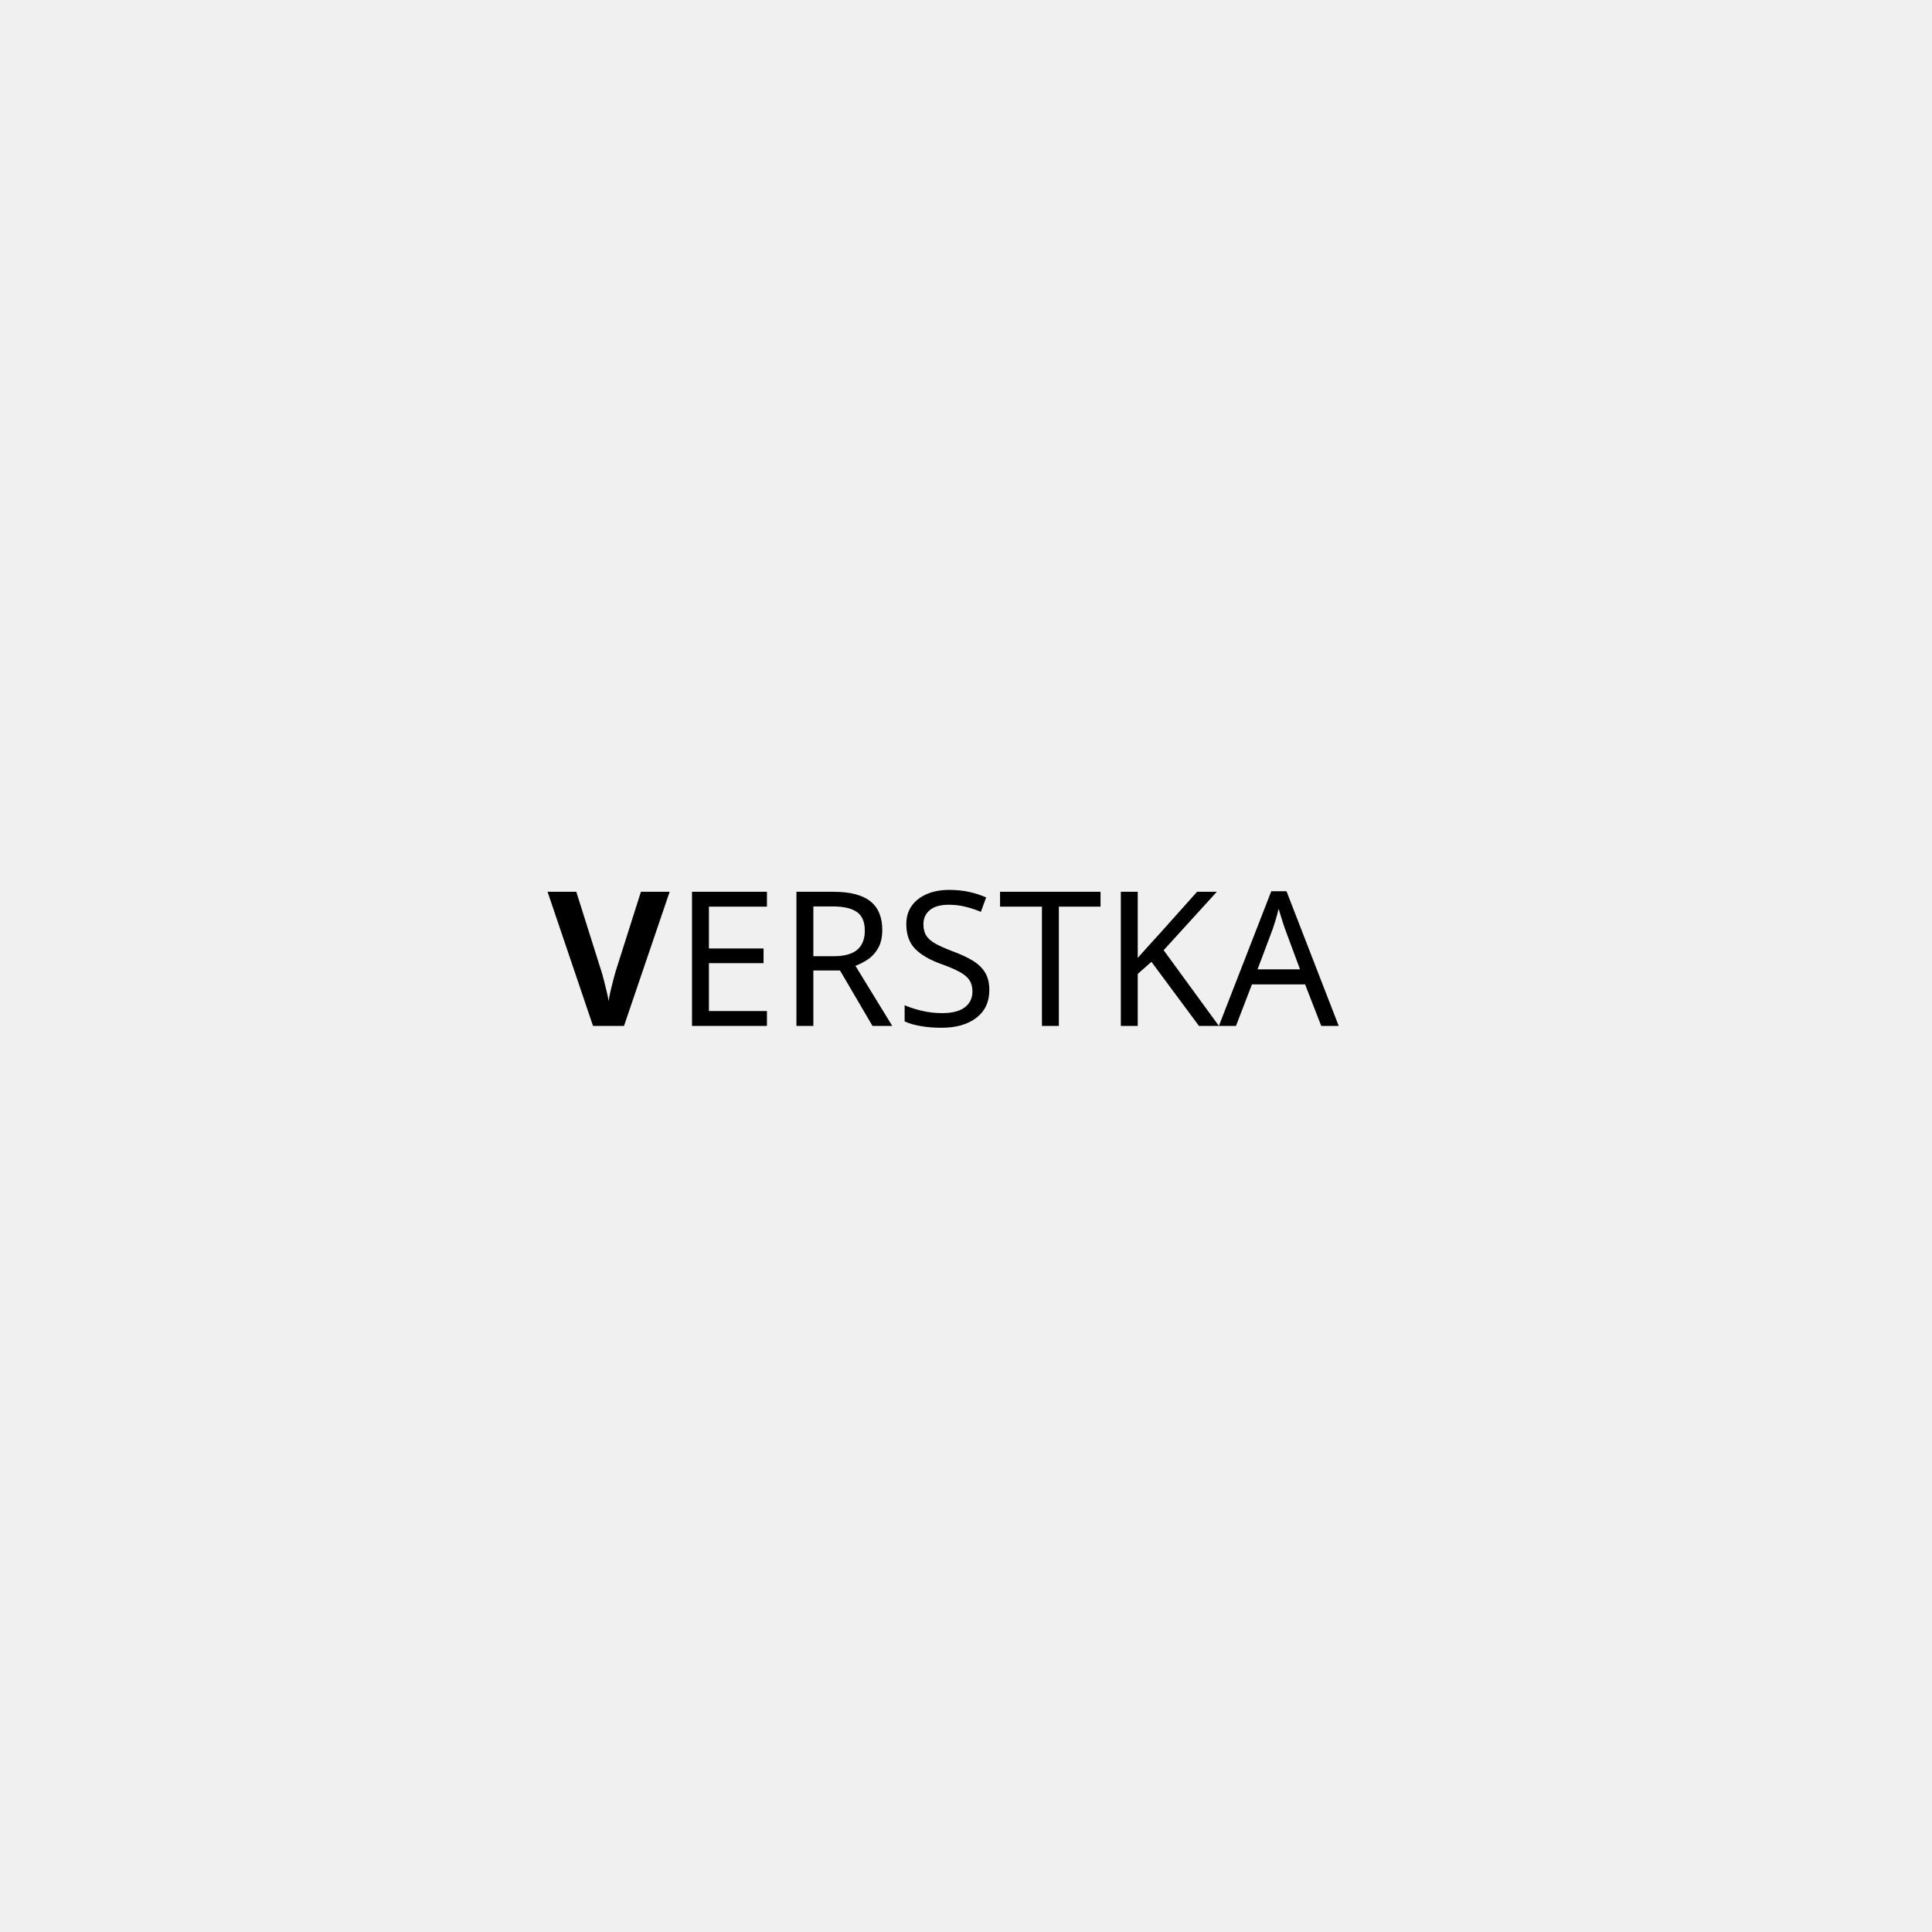
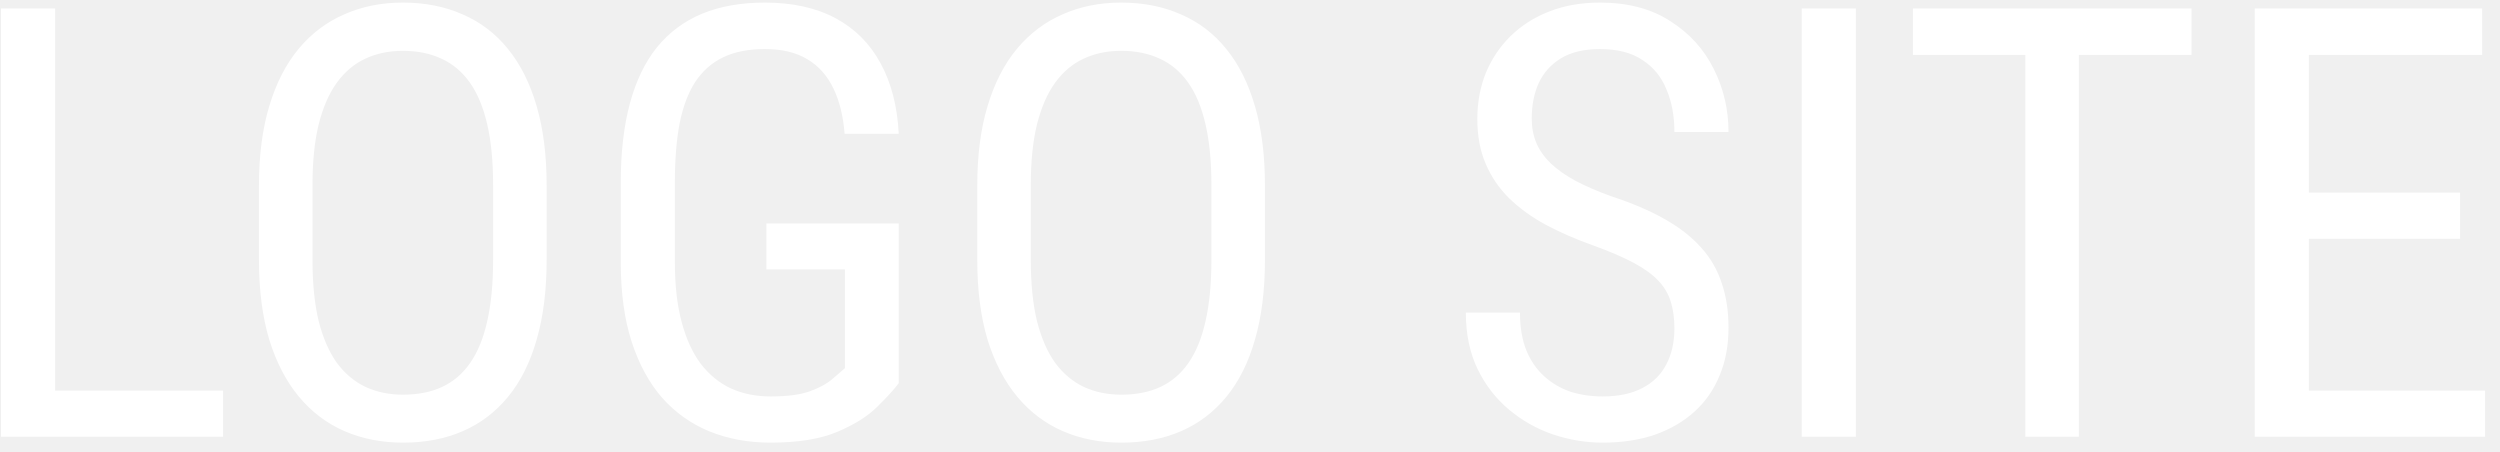
- <svg xmlns="http://www.w3.org/2000/svg" version="1.1" width="1080" height="1080" viewBox="0 0 1080 1080" xml:space="preserve">
-   <defs>
- </defs>
-   <g transform="matrix(1 0 0 1 100 50)" id="915c9809-8067-46bf-b67c-efa8e9ecbc8b">
-     <rect style="stroke: none; stroke-width: 1; stroke-dasharray: none; stroke-linecap: butt; stroke-dashoffset: 0; stroke-linejoin: miter; stroke-miterlimit: 4; fill: rgb(255,255,255); fill-rule: nonzero; opacity: 1; visibility: hidden;" vector-effect="non-scaling-stroke" x="-540" y="-540" rx="0" ry="0" />
-   </g>
-   <g transform="matrix(1 0 0 1 540 540)" id="072cdc03-b957-496d-bf45-8f744ea57cec">
- </g>
-   <g transform="matrix(1 0 0 1 540.5 540.5)" style="" id="601b3e21-0776-4a0a-8ee5-4885a5c8aeb4">
-     <text xml:space="preserve" font-family="Raleway" font-size="105" font-style="normal" font-weight="900" style="stroke: none; stroke-width: 1; stroke-dasharray: none; stroke-linecap: butt; stroke-dashoffset: 0; stroke-linejoin: miter; stroke-miterlimit: 4; fill: rgb(0,0,0); fill-rule: nonzero; opacity: 1; white-space: pre;">
-       <tspan x="-234.41" y="32.98">V</tspan>
-       <tspan x="-163.85" y="32.98" style="font-weight: 400; ">ERSTKA</tspan>
-     </text>
-   </g>
+ <svg xmlns="http://www.w3.org/2000/svg" width="166" height="30" viewBox="0 0 166 30" fill="none">
+   <path d="M14.812 25.934V29H3.016V25.934H14.812ZM3.66 0.562V29H0.066V0.562H3.66ZM36.297 12.32V17.262C36.297 19.267 36.075 21.031 35.633 22.555C35.203 24.065 34.572 25.328 33.738 26.344C32.905 27.359 31.902 28.121 30.73 28.629C29.559 29.137 28.237 29.391 26.766 29.391C25.346 29.391 24.051 29.137 22.879 28.629C21.707 28.121 20.698 27.359 19.852 26.344C19.005 25.328 18.348 24.065 17.879 22.555C17.423 21.031 17.195 19.267 17.195 17.262V12.32C17.195 10.315 17.423 8.557 17.879 7.047C18.335 5.523 18.986 4.254 19.832 3.238C20.678 2.223 21.688 1.461 22.859 0.953C24.031 0.432 25.327 0.172 26.746 0.172C28.217 0.172 29.539 0.432 30.711 0.953C31.896 1.461 32.898 2.223 33.719 3.238C34.552 4.254 35.19 5.523 35.633 7.047C36.075 8.557 36.297 10.315 36.297 12.32ZM32.742 17.262V12.281C32.742 10.719 32.612 9.378 32.352 8.258C32.091 7.125 31.707 6.201 31.199 5.484C30.691 4.768 30.066 4.241 29.324 3.902C28.582 3.551 27.723 3.375 26.746 3.375C25.822 3.375 24.988 3.551 24.246 3.902C23.517 4.241 22.892 4.768 22.371 5.484C21.85 6.201 21.447 7.125 21.16 8.258C20.887 9.378 20.75 10.719 20.75 12.281V17.262C20.75 18.837 20.887 20.191 21.16 21.324C21.447 22.444 21.85 23.369 22.371 24.098C22.905 24.814 23.543 25.348 24.285 25.699C25.027 26.038 25.854 26.207 26.766 26.207C27.742 26.207 28.602 26.038 29.344 25.699C30.099 25.348 30.724 24.814 31.219 24.098C31.727 23.369 32.104 22.444 32.352 21.324C32.612 20.191 32.742 18.837 32.742 17.262ZM59.676 14.84V25.445C59.363 25.862 58.888 26.383 58.25 27.008C57.625 27.633 56.746 28.186 55.613 28.668C54.48 29.15 52.996 29.391 51.16 29.391C49.689 29.391 48.341 29.143 47.117 28.648C45.906 28.154 44.858 27.412 43.973 26.422C43.1 25.419 42.423 24.176 41.941 22.691C41.46 21.194 41.219 19.443 41.219 17.438V12.105C41.219 10.113 41.421 8.368 41.824 6.871C42.228 5.374 42.827 4.13 43.621 3.141C44.428 2.151 45.425 1.409 46.609 0.914C47.807 0.419 49.2 0.172 50.789 0.172C52.625 0.172 54.188 0.517 55.477 1.207C56.766 1.897 57.762 2.893 58.465 4.195C59.181 5.497 59.585 7.06 59.676 8.883H56.082C55.991 7.711 55.743 6.708 55.34 5.875C54.936 5.029 54.363 4.384 53.621 3.941C52.879 3.486 51.935 3.258 50.789 3.258C49.695 3.258 48.771 3.44 48.016 3.805C47.26 4.169 46.642 4.716 46.16 5.445C45.691 6.174 45.346 7.092 45.125 8.199C44.917 9.306 44.812 10.595 44.812 12.066V17.438C44.812 18.948 44.962 20.263 45.262 21.383C45.561 22.503 45.984 23.427 46.531 24.156C47.091 24.885 47.762 25.432 48.543 25.797C49.324 26.148 50.203 26.324 51.18 26.324C52.286 26.324 53.159 26.207 53.797 25.973C54.435 25.738 54.923 25.471 55.262 25.172C55.613 24.872 55.893 24.631 56.102 24.449V17.887H50.887V14.84H59.676ZM83.992 12.32V17.262C83.992 19.267 83.771 21.031 83.328 22.555C82.898 24.065 82.267 25.328 81.434 26.344C80.6 27.359 79.598 28.121 78.426 28.629C77.254 29.137 75.932 29.391 74.461 29.391C73.042 29.391 71.746 29.137 70.574 28.629C69.402 28.121 68.393 27.359 67.547 26.344C66.701 25.328 66.043 24.065 65.574 22.555C65.118 21.031 64.891 19.267 64.891 17.262V12.32C64.891 10.315 65.118 8.557 65.574 7.047C66.03 5.523 66.681 4.254 67.527 3.238C68.374 2.223 69.383 1.461 70.555 0.953C71.727 0.432 73.022 0.172 74.441 0.172C75.913 0.172 77.234 0.432 78.406 0.953C79.591 1.461 80.594 2.223 81.414 3.238C82.247 4.254 82.885 5.523 83.328 7.047C83.771 8.557 83.992 10.315 83.992 12.32ZM80.438 17.262V12.281C80.438 10.719 80.307 9.378 80.047 8.258C79.787 7.125 79.402 6.201 78.894 5.484C78.387 4.768 77.762 4.241 77.019 3.902C76.277 3.551 75.418 3.375 74.441 3.375C73.517 3.375 72.684 3.551 71.941 3.902C71.212 4.241 70.587 4.768 70.066 5.484C69.546 6.201 69.142 7.125 68.856 8.258C68.582 9.378 68.445 10.719 68.445 12.281V17.262C68.445 18.837 68.582 20.191 68.856 21.324C69.142 22.444 69.546 23.369 70.066 24.098C70.6 24.814 71.238 25.348 71.981 25.699C72.723 26.038 73.549 26.207 74.461 26.207C75.438 26.207 76.297 26.038 77.039 25.699C77.794 25.348 78.419 24.814 78.914 24.098C79.422 23.369 79.799 22.444 80.047 21.324C80.307 20.191 80.438 18.837 80.438 17.262ZM111.18 21.812C111.18 21.148 111.102 20.562 110.945 20.055C110.789 19.534 110.516 19.065 110.125 18.648C109.734 18.232 109.188 17.835 108.484 17.457C107.781 17.079 106.889 16.695 105.809 16.305C104.637 15.888 103.576 15.426 102.625 14.918C101.674 14.397 100.861 13.805 100.184 13.141C99.519 12.477 99.005 11.715 98.641 10.855C98.276 9.996 98.094 9.013 98.094 7.906C98.094 6.799 98.283 5.777 98.66 4.84C99.051 3.902 99.598 3.089 100.301 2.398C101.017 1.695 101.876 1.148 102.879 0.758C103.882 0.367 105.001 0.172 106.238 0.172C108.087 0.172 109.643 0.582 110.906 1.402C112.182 2.21 113.146 3.271 113.797 4.586C114.448 5.888 114.773 7.281 114.773 8.766H111.18C111.18 7.698 111.004 6.754 110.652 5.934C110.314 5.1 109.78 4.449 109.051 3.98C108.335 3.499 107.397 3.258 106.238 3.258C105.197 3.258 104.337 3.46 103.66 3.863C102.996 4.267 102.501 4.814 102.176 5.504C101.863 6.194 101.707 6.982 101.707 7.867C101.707 8.466 101.811 9.013 102.02 9.508C102.228 9.99 102.547 10.439 102.977 10.855C103.419 11.272 103.966 11.656 104.617 12.008C105.281 12.359 106.062 12.698 106.961 13.023C108.354 13.479 109.546 13.987 110.535 14.547C111.525 15.107 112.332 15.738 112.957 16.441C113.582 17.131 114.038 17.919 114.324 18.805C114.624 19.677 114.773 20.667 114.773 21.773C114.773 22.932 114.578 23.98 114.188 24.918C113.81 25.855 113.257 26.656 112.527 27.32C111.798 27.984 110.919 28.499 109.891 28.863C108.862 29.215 107.703 29.391 106.414 29.391C105.294 29.391 104.194 29.208 103.113 28.844C102.046 28.479 101.076 27.932 100.203 27.203C99.331 26.474 98.634 25.576 98.113 24.508C97.592 23.427 97.332 22.177 97.332 20.758H100.926C100.926 21.734 101.069 22.574 101.355 23.277C101.642 23.967 102.039 24.54 102.547 24.996C103.055 25.452 103.634 25.79 104.285 26.012C104.949 26.22 105.659 26.324 106.414 26.324C107.456 26.324 108.328 26.142 109.031 25.777C109.747 25.413 110.281 24.892 110.633 24.215C110.997 23.538 111.18 22.737 111.18 21.812ZM123.23 0.562V29H119.637V0.562H123.23ZM138.035 0.562V29H134.48V0.562H138.035ZM145.516 0.562V3.648H127.02V0.562H145.516ZM165.008 25.934V29H152.664V25.934H165.008ZM153.309 0.562V29H149.715V0.562H153.309ZM163.348 12.789V15.855H152.664V12.789H163.348ZM164.812 0.562V3.648H152.664V0.562H164.812Z" fill="white" />
</svg>
